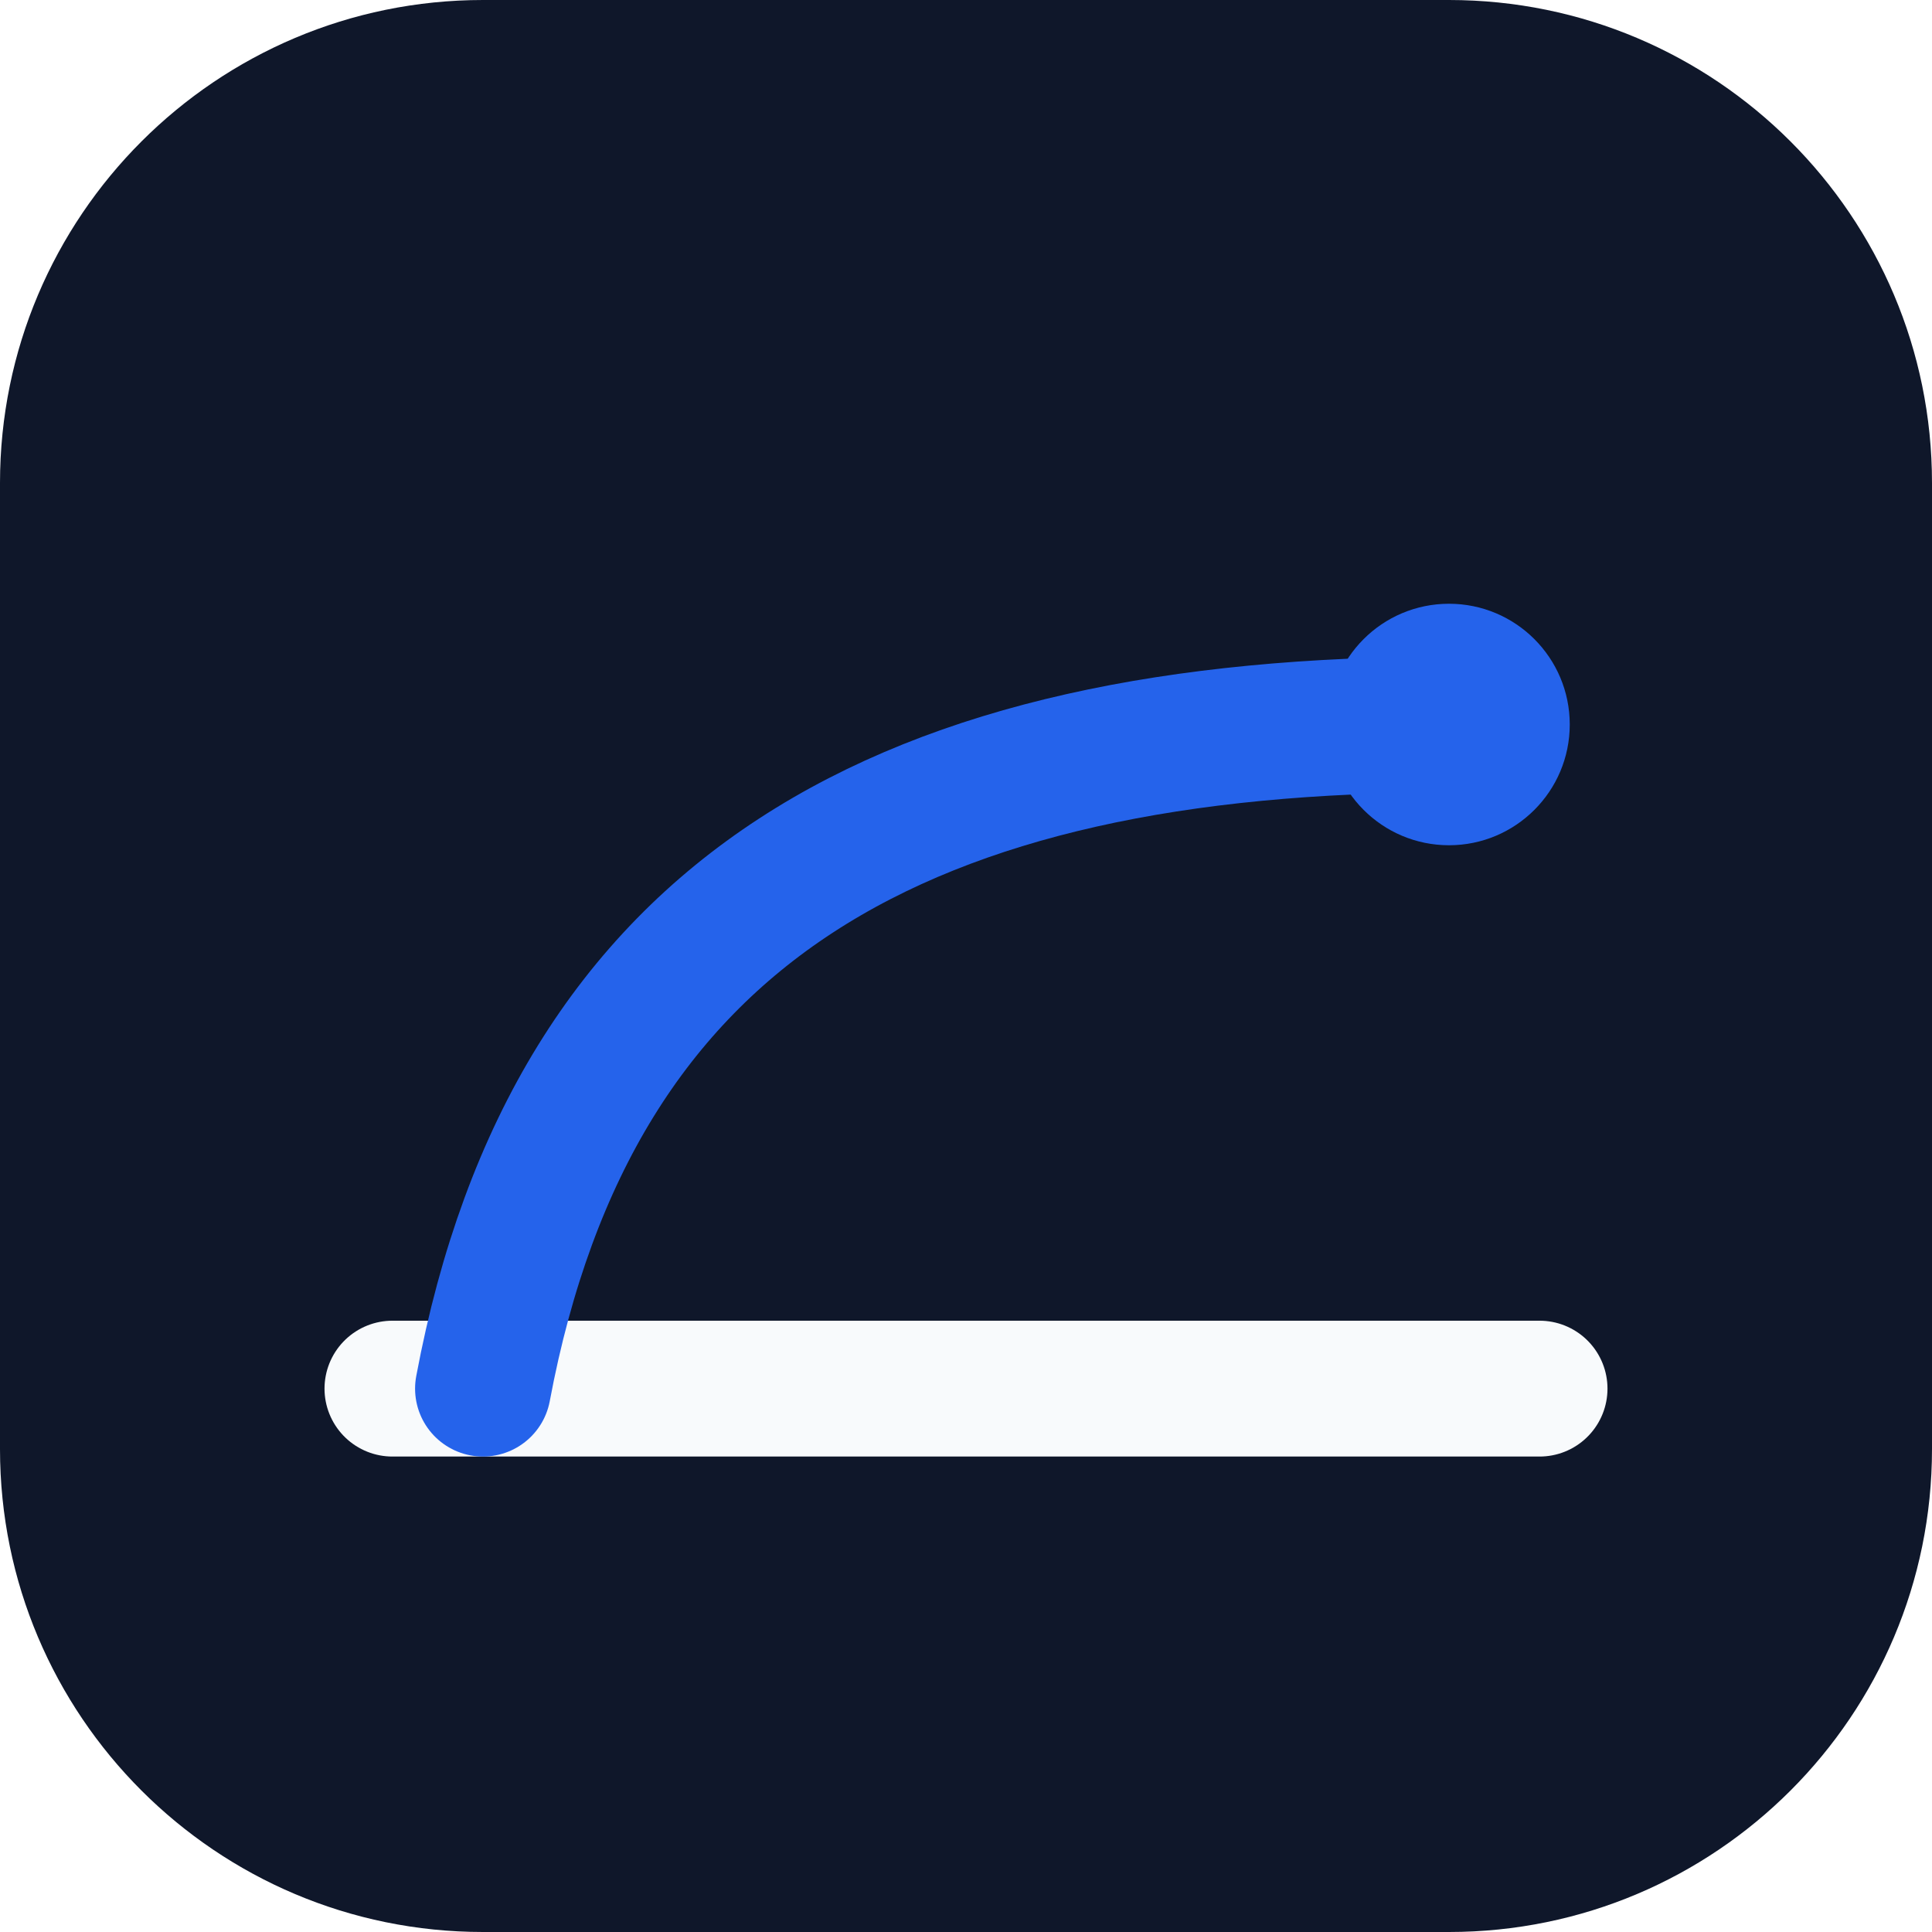
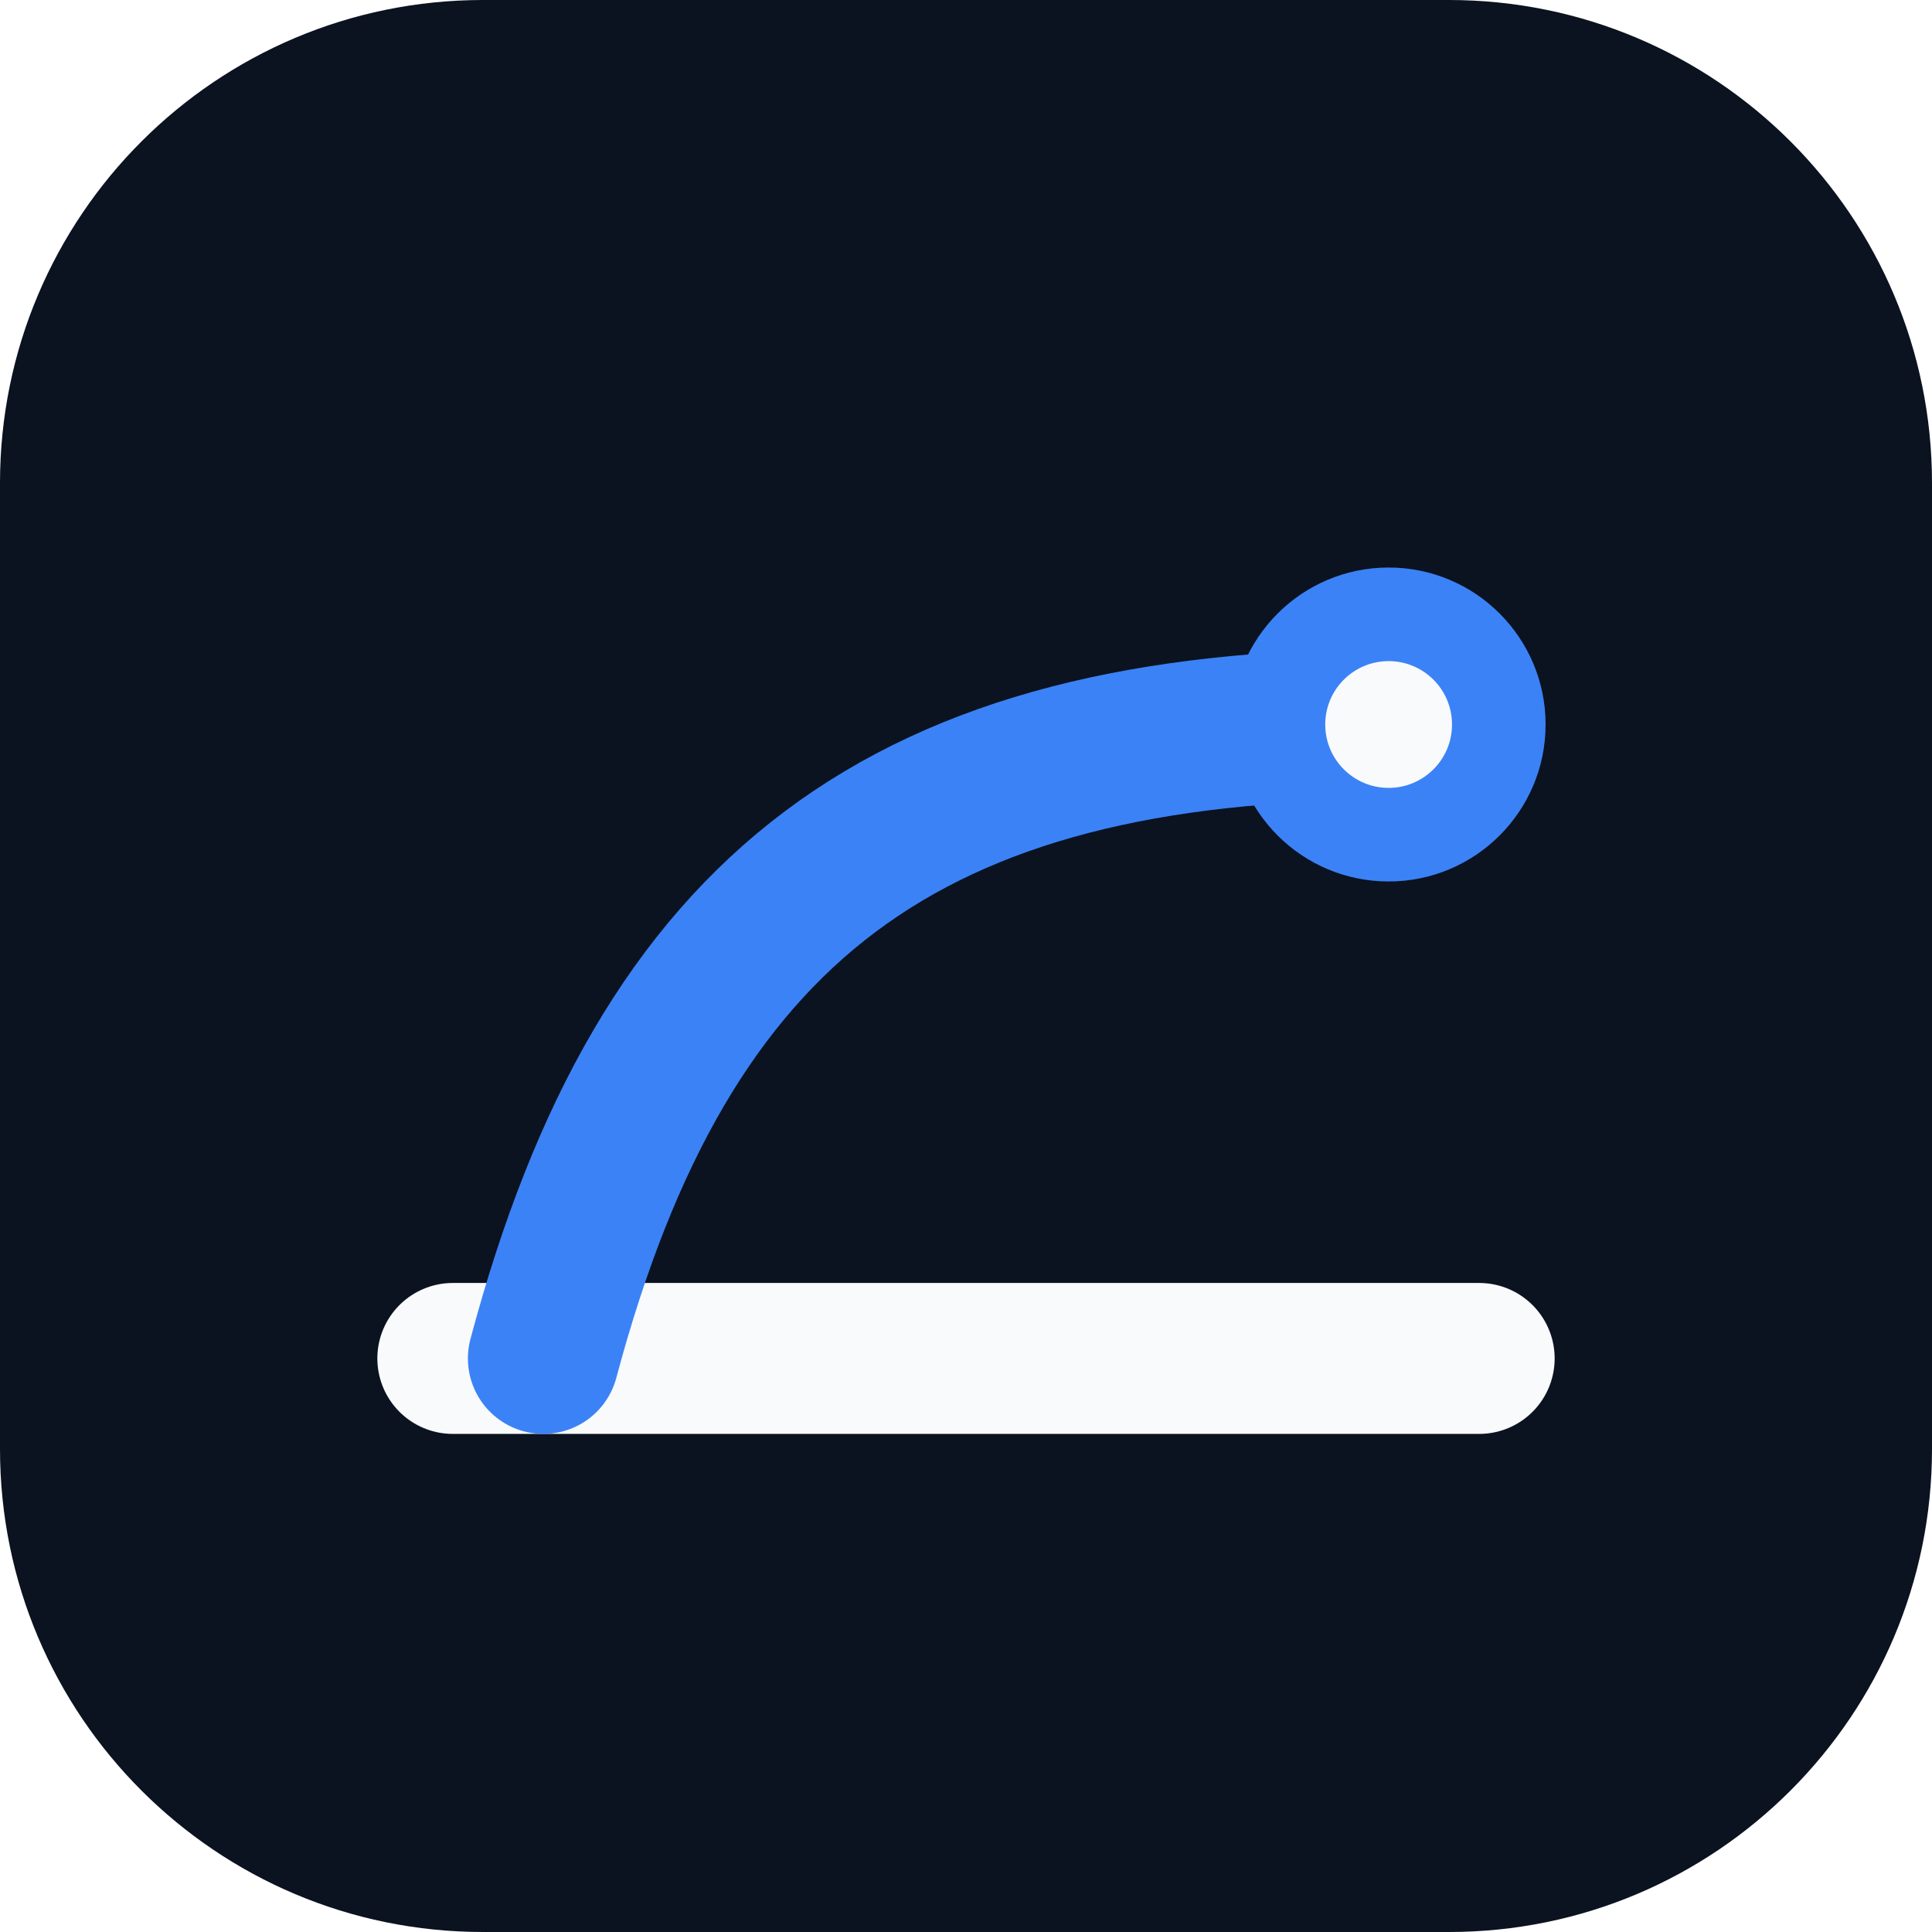
<svg xmlns="http://www.w3.org/2000/svg" viewBox="0 0 64 64">
-   <rect width="64" height="64" rx="16" fill="#0F172A" />
-   <path d="M13 46h38" fill="none" stroke="#F8FAFC" stroke-width="4.5" stroke-linecap="round" />
-   <path d="M16 46c3-16 14-22 32-22" fill="none" stroke="#2563EB" stroke-width="4.5" stroke-linecap="round" />
-   <circle cx="48" cy="24" r="4" fill="#2563EB" />
+   <rect width="64" height="64" rx="16" fill="#0B1220" />
+   <path d="M15 45h34" fill="none" stroke="#F8FAFC" stroke-width="5" stroke-linecap="round" />
+   <path d="M18 45c4-15 12-21 28-21" fill="none" stroke="#3B82F6" stroke-width="5" stroke-linecap="round" />
+   <circle cx="46" cy="24" r="5.2" fill="#3B82F6" />
+   <circle cx="46" cy="24" r="2.1" fill="#F8FAFC" />
</svg>
